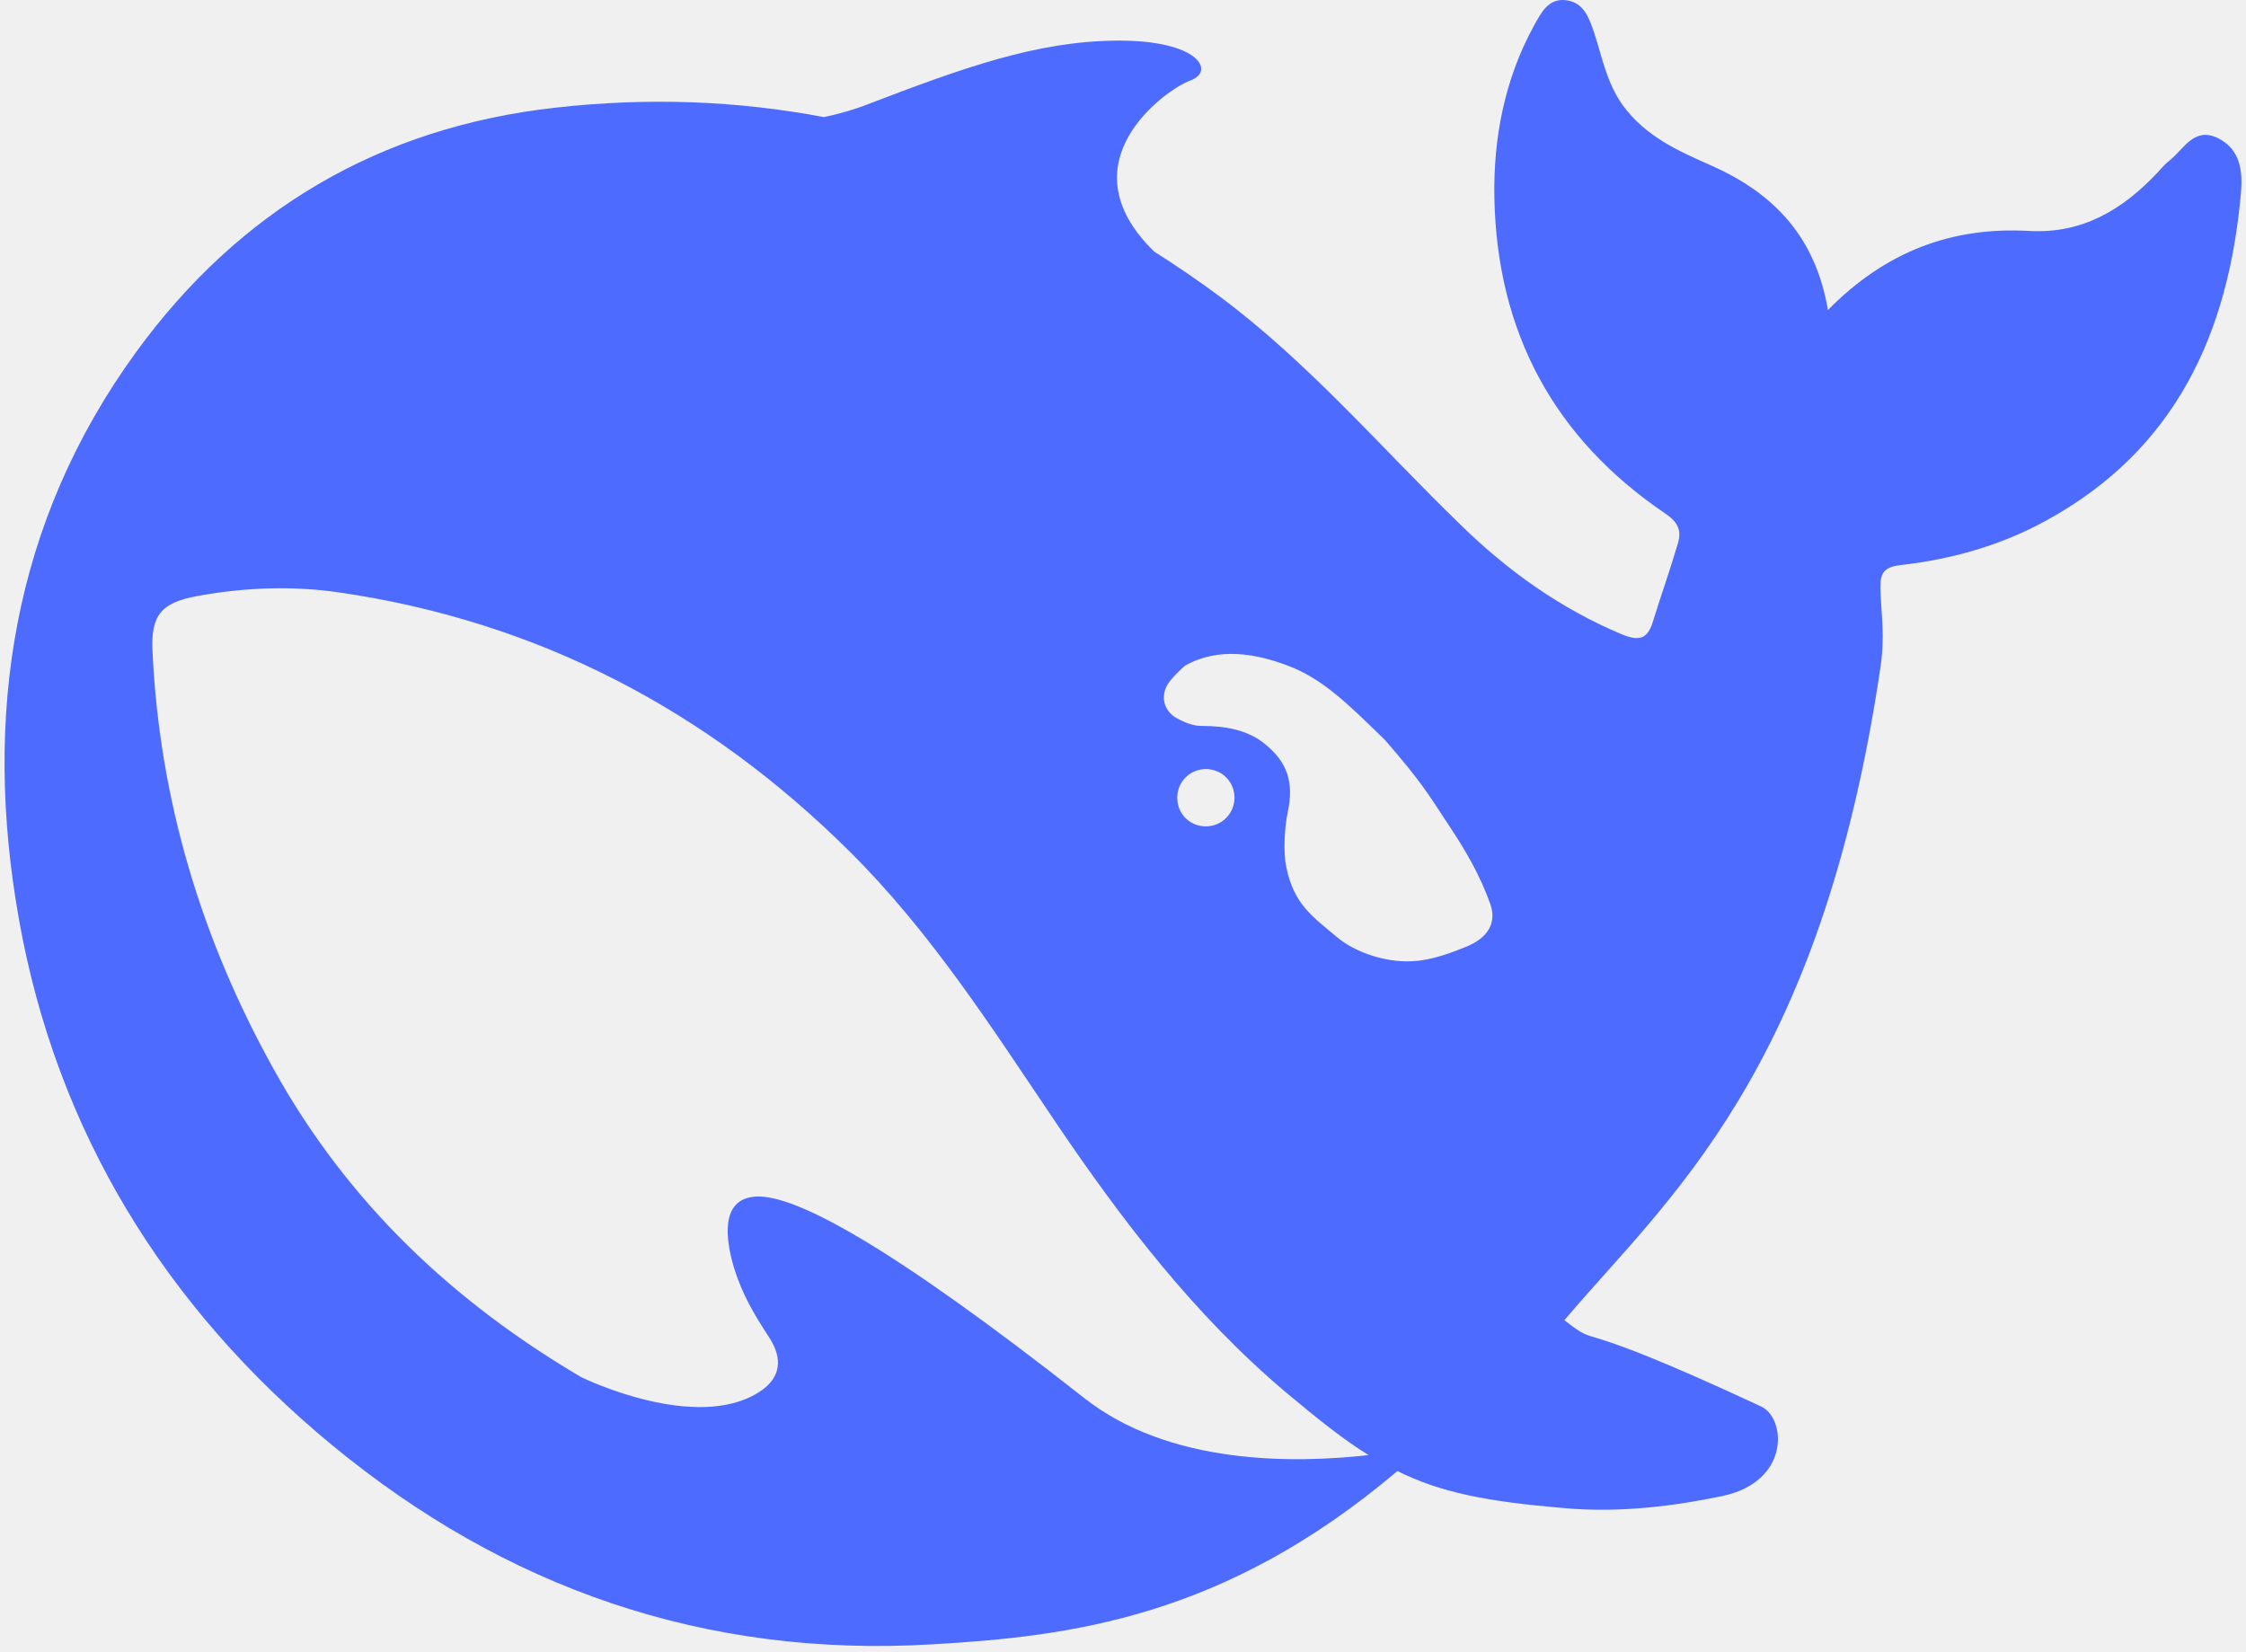
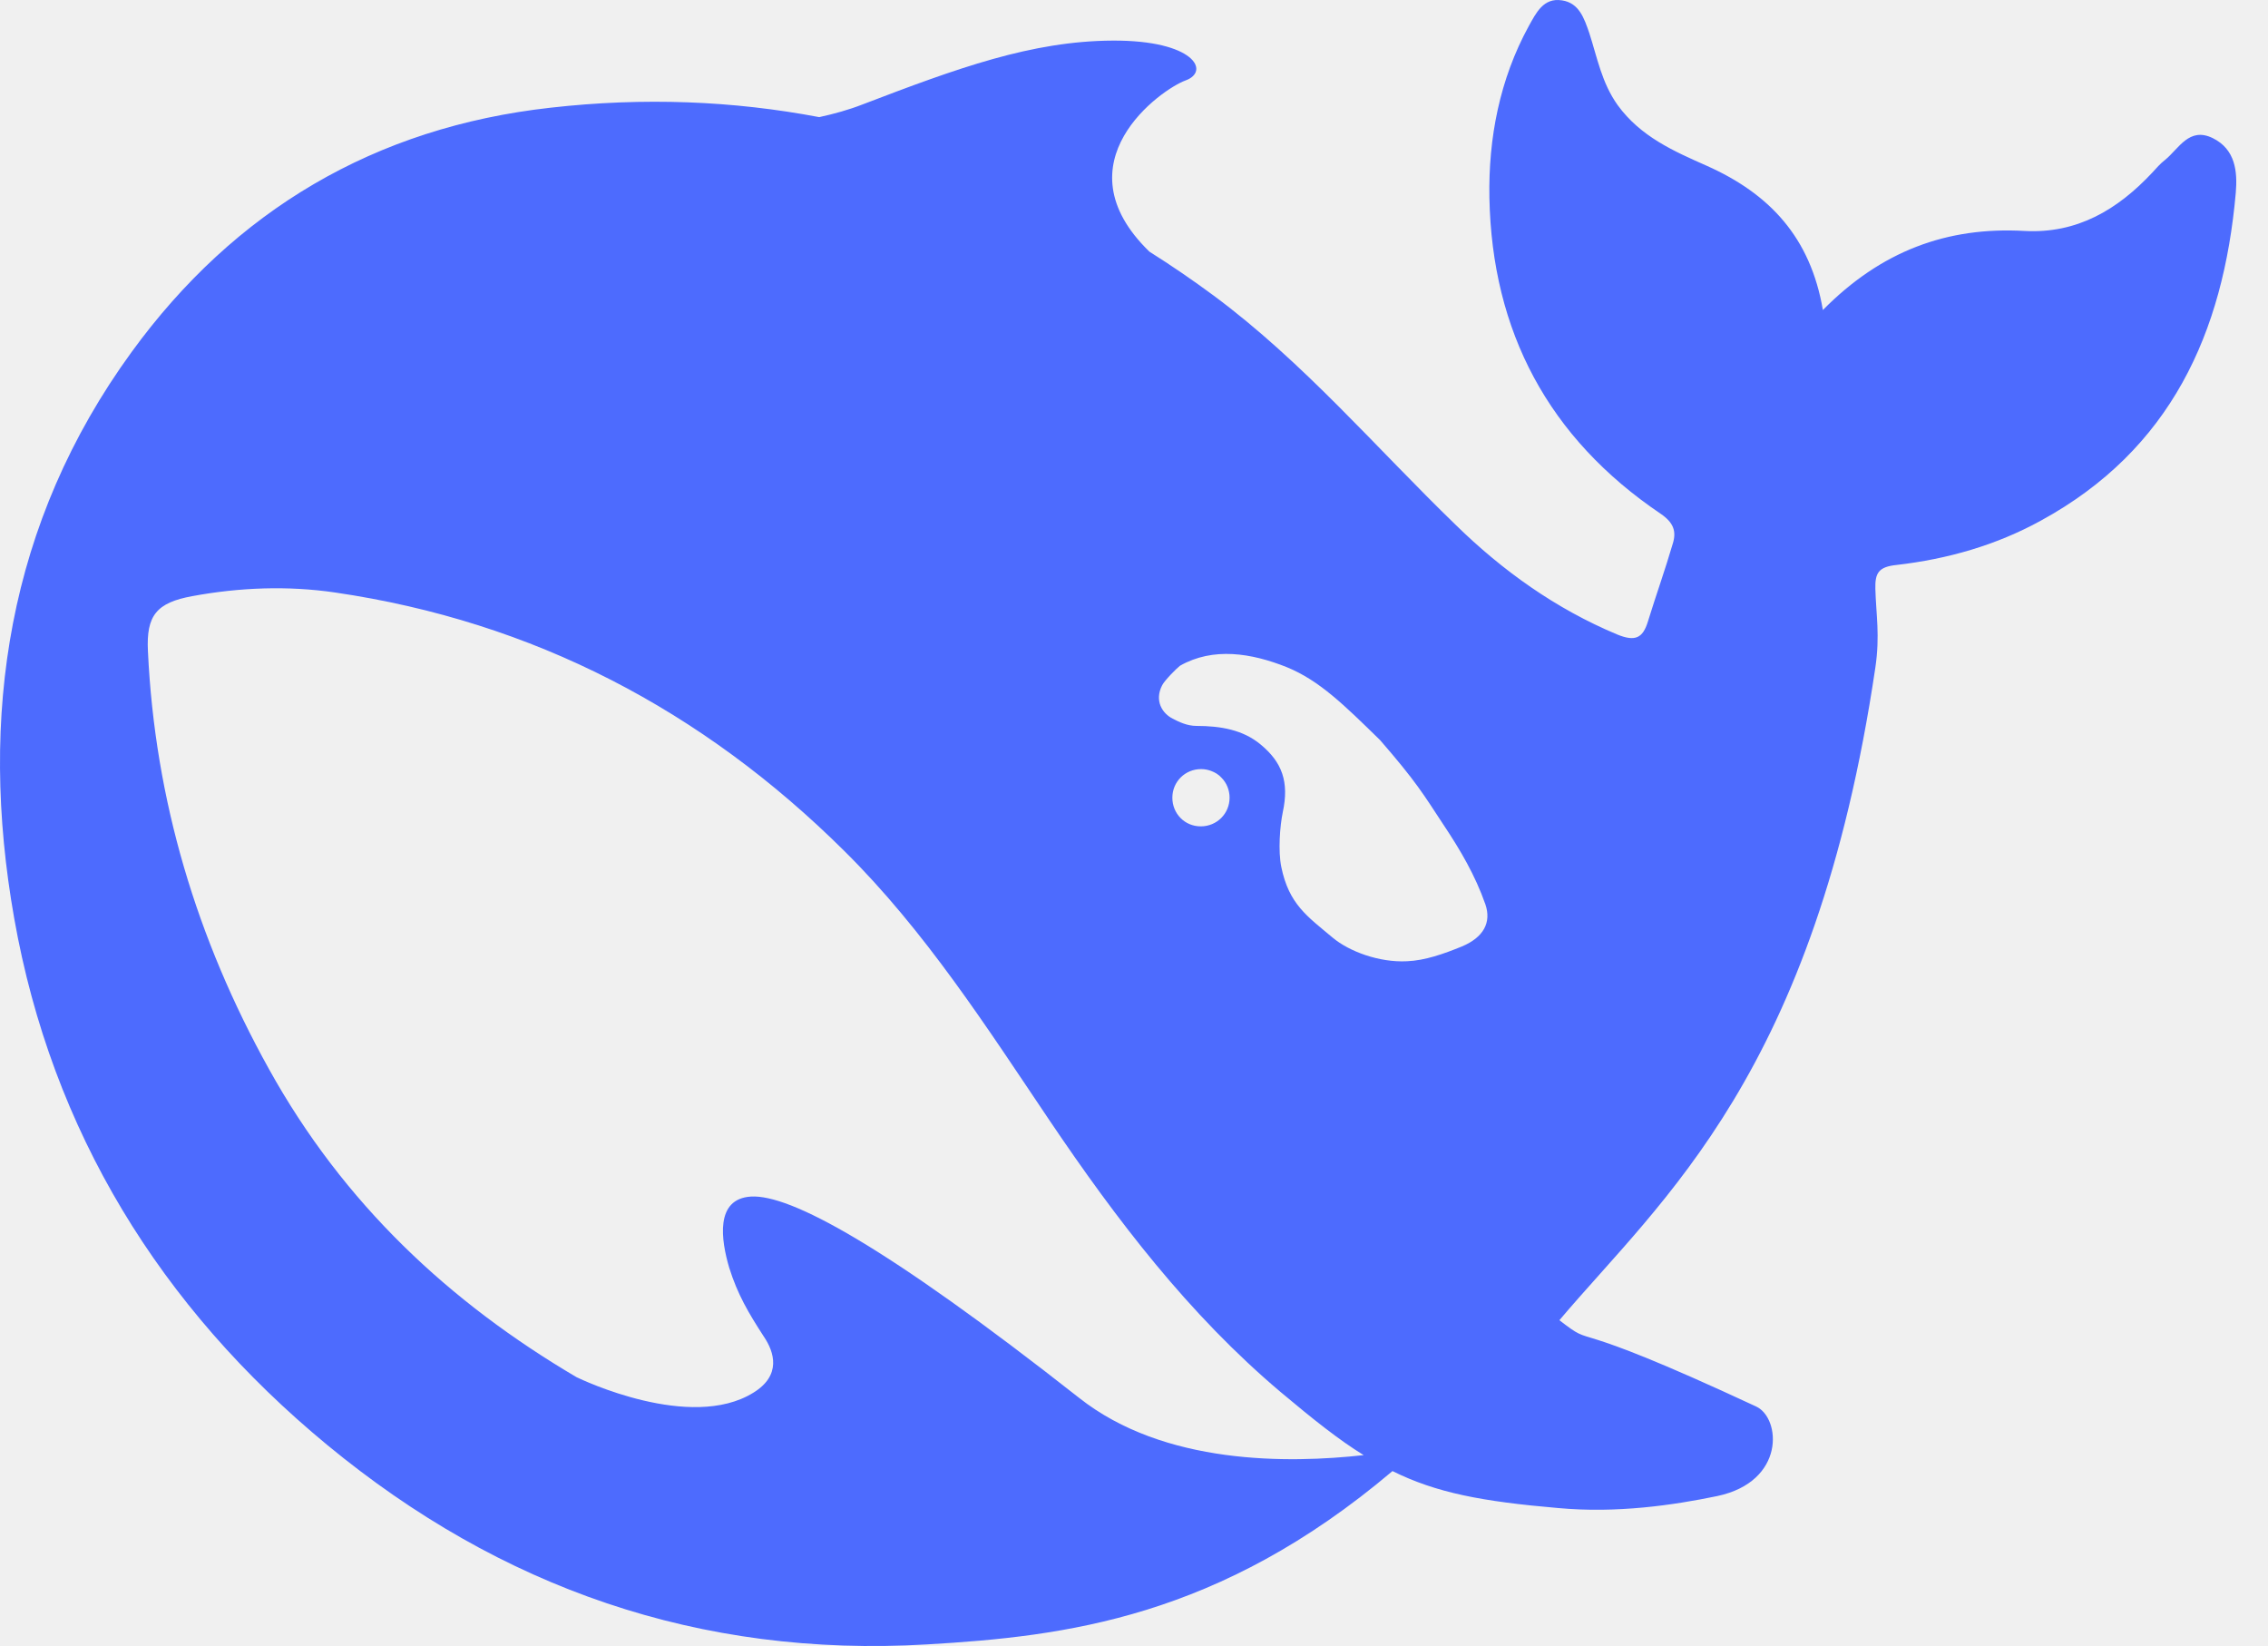
- <svg xmlns="http://www.w3.org/2000/svg" width="1.36em" height="1em" viewBox="0 0 256 189">
-   <path fill="#4d6bfe" d="M253.314 15.812c-2.711-1.329-3.88 1.203-5.465 2.49c-.542.414-1.001.954-1.46 1.452c-3.963 4.232-8.594 7.013-14.643 6.68c-8.845-.497-16.396 2.284-23.071 9.048c-1.419-8.341-6.133-13.322-13.309-16.517c-3.754-1.66-7.55-3.32-10.179-6.931c-1.836-2.572-2.336-5.436-3.254-8.258c-.584-1.702-1.168-3.445-3.13-3.736c-2.127-.331-2.961 1.452-3.796 2.947c-3.337 6.101-4.63 12.824-4.506 19.63c.292 15.315 6.759 27.515 19.608 36.19c1.46.995 1.836 1.99 1.377 3.444c-.876 2.988-1.92 5.893-2.837 8.88c-.584 1.91-1.46 2.325-3.504 1.494c-7.051-2.945-13.142-7.304-18.524-12.574c-9.136-8.84-17.397-18.592-27.701-26.228a121 121 0 0 0-7.343-5.022c-10.513-10.209 1.377-18.593 4.13-19.588c2.879-1.038 1.002-4.607-8.302-4.565s-17.814 3.154-28.66 7.304c-1.586.623-3.255 1.079-4.966 1.452c-9.845-1.867-20.066-2.283-30.747-1.079c-20.108 2.241-36.17 11.745-47.976 27.972C.872 59.802-2.466 81.963 1.623 105.079c4.297 24.36 16.729 44.53 35.837 60.301c19.816 16.35 42.637 24.36 68.67 22.825c15.81-.913 33.416-3.029 53.275-19.837c5.005 2.49 10.262 3.486 18.982 4.233c6.717.623 13.183-.332 18.19-1.369c7.842-1.66 7.3-8.923 4.464-10.25c-22.988-10.708-17.94-6.35-22.529-9.878c11.681-13.82 29.287-28.18 36.17-74.702c.543-3.693.084-6.018 0-9.006c-.041-1.825.376-2.53 2.462-2.739c5.757-.664 11.348-2.24 16.48-5.062c14.893-8.134 20.9-21.498 22.318-37.517c.21-2.449-.041-4.98-2.628-6.266M123.526 159.985c-22.278-17.513-33.083-23.282-37.547-23.033c-4.172.25-3.42 5.022-2.503 8.135c.96 3.07 2.211 5.187 3.963 7.884c1.21 1.785 2.045 4.44-1.21 6.433c-7.175 4.44-19.65-1.494-20.234-1.784c-14.518-8.55-26.658-19.839-35.21-35.276c-8.261-14.858-13.058-30.794-13.851-47.81c-.21-4.107 1-5.56 5.09-6.307c5.38-.996 10.93-1.204 16.311-.416C61.073 71.131 80.43 81.3 96.66 97.401c9.261 9.172 16.27 20.129 23.488 30.836c7.676 11.37 15.936 22.203 26.45 31.084c3.712 3.112 6.674 5.478 9.511 7.221c-8.552.955-22.82 1.163-32.582-6.557m10.68-68.684a3.27 3.27 0 0 1 3.296-3.278c.418 0 .793.082 1.127.206c.46.167.876.416 1.21.789c.584.581.918 1.41.918 2.283a3.267 3.267 0 0 1-3.296 3.278c-1.835 0-3.254-1.452-3.254-3.278m33.167 17.016c-2.128.872-4.255 1.618-6.3 1.701c-3.17.166-6.633-1.121-8.51-2.698c-2.92-2.449-5.006-3.817-5.882-8.092c-.376-1.826-.167-4.649.167-6.267c.75-3.486-.084-5.726-2.545-7.76c-2.003-1.661-4.548-2.117-7.343-2.117c-1.043 0-2.002-.457-2.712-.83c-1.168-.581-2.127-2.034-1.21-3.818c.293-.58 1.711-1.992 2.045-2.24c3.797-2.16 8.177-1.453 12.224.165c3.755 1.535 6.592 4.358 10.68 8.341c4.172 4.814 4.923 6.143 7.3 9.753c1.879 2.822 3.59 5.727 4.757 9.048c.71 2.075-.209 3.776-2.67 4.814z" />
+ <svg xmlns="http://www.w3.org/2000/svg" width="57" height="41.359" viewBox="0 0 57 41.359" fill="none">
+   <defs>
+     <clipPath id="clip30_2029">
+       <rect id="_图层_1" width="134.577" height="25.511" transform="translate(60.42249 10.02222)" fill="white" />
+     </clipPath>
+   </defs>
+   <g clip-path="url(#clip30_2029)">
+     <path id="path" d="M119.508 30.113L117.562 30.113L117.562 27.097L119.508 27.097C120.713 27.097 121.931 26.796 122.715 25.961C123.5 25.127 123.796 23.846 123.796 22.566C123.796 21.286 123.512 20.006 122.715 19.172C121.919 18.337 120.713 18.036 119.508 18.036C118.302 18.036 117.085 18.337 116.3 19.172C115.515 20.006 115.219 21.286 115.219 22.566L115.219 34.955L111.806 34.955L111.806 15.031L115.219 15.031L115.219 16.3L115.845 16.3C115.913 16.222 115.981 16.155 116.049 16.088C116.903 15.309 118.211 15.031 119.496 15.031C121.51 15.031 123.523 15.532 124.843 16.923C126.162 18.314 126.629 20.452 126.629 22.578C126.629 24.704 126.151 26.83 124.843 28.232C123.535 29.634 121.51 30.113 119.508 30.113Z" fill-rule="nonzero" fill="#4D6BFE" />
+     <path id="path" d="M67.566 15.565L69.512 15.565L69.512 18.582L67.566 18.582C66.361 18.582 65.143 18.882 64.359 19.717C63.574 20.552 63.278 21.832 63.278 23.112C63.278 24.392 63.562 25.672 64.359 26.507C65.155 27.342 66.361 27.642 67.566 27.642C68.772 27.642 69.99 27.342 70.774 26.507C71.559 25.672 71.855 24.392 71.855 23.112L71.855 10.712L75.268 10.712L75.268 30.648L71.855 30.648L71.855 29.379L71.229 29.379C71.161 29.456 71.093 29.523 71.025 29.59C70.171 30.369 68.863 30.648 67.578 30.648C65.564 30.648 63.551 30.147 62.231 28.755C60.912 27.364 60.445 25.227 60.445 23.101C60.445 20.975 60.923 18.849 62.231 17.447C63.551 16.055 65.564 15.565 67.566 15.565Z" fill-rule="nonzero" fill="#4D6BFE" />
+     <path id="path" d="M92.388 22.845L92.388 24.058L83.299 24.058L83.299 21.643L89.328 21.643C89.191 20.763 88.873 19.94 88.304 19.339C87.485 18.471 86.222 18.159 84.971 18.159C83.72 18.159 82.457 18.471 81.638 19.339C80.819 20.207 80.523 21.532 80.523 22.845C80.523 24.158 80.819 25.494 81.638 26.351C82.457 27.208 83.72 27.531 84.971 27.531C86.222 27.531 87.485 27.219 88.304 26.351C88.418 26.229 88.52 26.095 88.623 25.961L91.99 25.961C91.694 27.008 91.228 27.954 90.522 28.689C89.157 30.124 87.053 30.648 84.971 30.648C82.889 30.648 80.785 30.136 79.42 28.689C78.055 27.241 77.554 25.038 77.554 22.845C77.554 20.652 78.043 18.437 79.42 17.001C80.796 15.565 82.889 15.042 84.971 15.042C87.053 15.042 89.157 15.554 90.522 17.001C91.899 18.448 92.388 20.652 92.388 22.845Z" fill-rule="nonzero" fill="#4D6BFE" />
+     <path id="path" d="M109.52 22.845L109.52 24.058L100.431 24.058L100.431 21.643L106.46 21.643C106.323 20.763 106.005 19.94 105.436 19.339C104.617 18.471 103.354 18.159 102.103 18.159C100.852 18.159 99.589 18.471 98.77 19.339C97.951 20.207 97.655 21.532 97.655 22.845C97.655 24.158 97.951 25.494 98.77 26.351C99.589 27.208 100.852 27.531 102.103 27.531C103.354 27.531 104.617 27.219 105.436 26.351C105.55 26.229 105.652 26.095 105.754 25.961L109.122 25.961C108.826 27.008 108.359 27.954 107.654 28.689C106.289 30.124 104.185 30.648 102.103 30.648C100.021 30.648 97.917 30.136 96.552 28.689C95.186 27.241 94.686 25.038 94.686 22.845C94.686 20.652 95.175 18.437 96.552 17.001C97.928 15.565 100.021 15.042 102.103 15.042C104.185 15.042 106.289 15.554 107.654 17.001C109.031 18.448 109.52 20.652 109.52 22.845Z" fill-rule="nonzero" fill="#4D6BFE" />
+     <path id="path" d="M136.355 30.648C138.437 30.648 140.541 30.347 141.906 29.49C143.271 28.633 143.772 27.331 143.772 26.039C143.772 24.748 143.282 23.435 141.906 22.589C140.541 21.743 138.437 21.431 136.355 21.431C135.467 21.431 134.648 21.309 134.068 20.986C133.488 20.652 133.272 20.151 133.272 19.65C133.272 19.149 133.477 18.637 134.068 18.315C134.648 17.981 135.547 17.869 136.434 17.869C137.322 17.869 138.22 17.992 138.801 18.315C139.381 18.649 139.597 19.149 139.597 19.65L143.066 19.65C143.066 18.359 142.623 17.046 141.383 16.2C140.143 15.354 138.243 15.042 136.355 15.042C134.466 15.042 132.567 15.343 131.327 16.2C130.087 17.057 129.643 18.359 129.643 19.65C129.643 20.941 130.087 22.255 131.327 23.101C132.567 23.947 134.466 24.259 136.355 24.259C137.333 24.259 138.414 24.381 139.062 24.704C139.711 25.027 139.938 25.539 139.938 26.039C139.938 26.54 139.711 27.052 139.062 27.375C138.414 27.698 137.424 27.82 136.446 27.82C135.467 27.82 134.466 27.698 133.829 27.375C133.192 27.052 132.953 26.54 132.953 26.039L128.949 26.039C128.949 27.331 129.438 28.644 130.815 29.49C132.191 30.336 134.273 30.648 136.355 30.648Z" fill-rule="nonzero" fill="#4D6BFE" />
+     <path id="path" d="M160.903 22.845L160.903 24.058L151.814 24.058L151.814 21.643L157.843 21.643C157.707 20.763 157.388 19.94 156.82 19.339C156 18.471 154.738 18.159 153.486 18.159C152.235 18.159 150.972 18.471 150.153 19.339C149.334 20.207 149.039 21.532 149.039 22.845C149.039 24.158 149.334 25.494 150.153 26.351C150.972 27.208 152.235 27.531 153.486 27.531C154.738 27.531 156 27.219 156.82 26.351C156.933 26.229 157.036 26.095 157.138 25.961L160.505 25.961C160.209 27.008 159.743 27.954 159.038 28.689C157.673 30.124 155.568 30.648 153.486 30.648C151.405 30.648 149.3 30.136 147.935 28.689C146.57 27.241 146.07 25.038 146.07 22.845C146.07 20.652 146.559 18.437 147.935 17.001C149.312 15.565 151.405 15.042 153.486 15.042C155.568 15.042 157.673 15.554 159.038 17.001C160.414 18.448 160.903 20.652 160.903 22.845Z" fill-rule="nonzero" fill="#4D6BFE" />
+     <path id="path" d="M178.035 22.845L178.035 24.058L168.946 24.058L168.946 21.643L174.975 21.643C174.839 20.763 174.52 19.94 173.951 19.339C173.132 18.471 171.87 18.159 170.618 18.159C169.367 18.159 168.104 18.471 167.285 19.339C166.466 20.207 166.17 21.532 166.17 22.845C166.17 24.158 166.466 25.494 167.285 26.351C168.104 27.208 169.367 27.531 170.618 27.531C171.87 27.531 173.132 27.219 173.951 26.351C174.065 26.229 174.167 26.095 174.27 25.961L177.637 25.961C177.341 27.008 176.875 27.954 176.17 28.689C174.804 30.124 172.7 30.648 170.618 30.648C168.536 30.648 166.432 30.136 165.067 28.689C163.702 27.241 163.201 25.038 163.201 22.845C163.201 20.652 163.69 18.437 165.067 17.001C166.443 15.565 168.536 15.042 170.618 15.042C172.7 15.042 174.804 15.554 176.17 17.001C177.546 18.448 178.035 20.652 178.035 22.845Z" fill-rule="nonzero" fill="#4D6BFE" />
+     <rect id="rect" x="180.322" y="10.022" width="3.413" height="20.625" fill="#4D6BFE" />
+     <path id="polygon" d="M189.559 22.377L195.155 30.648L190.935 30.648L185.338 22.377L190.935 15.732L195.155 15.732L189.559 22.377Z" fill-rule="nonzero" fill="#4D6BFE" />
+   </g>
+   <path id="path" d="M55.613 3.471C55.017 3.179 54.761 3.735 54.413 4.018C54.294 4.109 54.193 4.227 54.092 4.337C53.222 5.266 52.206 5.876 50.878 5.803C48.936 5.694 47.278 6.305 45.813 7.79C45.501 5.958 44.466 4.865 42.891 4.164C42.067 3.799 41.233 3.435 40.656 2.642C40.253 2.077 40.143 1.448 39.942 0.829C39.813 0.455 39.685 0.073 39.255 0.009C38.788 -0.064 38.605 0.328 38.421 0.656C37.689 1.995 37.405 3.471 37.432 4.965C37.496 8.327 38.916 11.006 41.737 12.91C42.057 13.129 42.14 13.347 42.039 13.666C41.847 14.322 41.618 14.96 41.416 15.616C41.288 16.035 41.096 16.127 40.647 15.944C39.099 15.297 37.762 14.341 36.58 13.184C34.575 11.243 32.761 9.102 30.499 7.425C29.968 7.033 29.436 6.669 28.887 6.323C26.579 4.082 29.189 2.241 29.794 2.022C30.425 1.795 30.013 1.011 27.971 1.02C25.928 1.029 24.06 1.713 21.679 2.624C21.331 2.76 20.964 2.861 20.589 2.943C18.427 2.533 16.183 2.441 13.838 2.706C9.424 3.198 5.898 5.284 3.306 8.847C0.191 13.129 -0.541 17.994 0.356 23.069C1.3 28.417 4.029 32.845 8.224 36.308C12.575 39.897 17.584 41.656 23.3 41.319C26.771 41.118 30.636 40.654 34.996 36.964C36.095 37.51 37.249 37.729 39.163 37.893C40.638 38.029 42.057 37.82 43.157 37.592C44.878 37.228 44.759 35.633 44.137 35.342C39.09 32.991 40.198 33.948 39.191 33.173C41.755 30.139 45.62 26.987 47.132 16.773C47.251 15.962 47.15 15.452 47.132 14.796C47.122 14.395 47.214 14.241 47.672 14.195C48.936 14.049 50.163 13.703 51.29 13.083C54.56 11.298 55.878 8.364 56.19 4.847C56.236 4.309 56.181 3.753 55.613 3.471ZM27.119 35.123C22.228 31.278 19.856 30.012 18.876 30.066C17.96 30.121 18.125 31.169 18.326 31.852C18.537 32.526 18.812 32.991 19.196 33.583C19.462 33.975 19.645 34.558 18.931 34.996C17.355 35.971 14.617 34.667 14.489 34.604C11.301 32.727 8.636 30.248 6.758 26.859C4.945 23.597 3.892 20.099 3.718 16.363C3.672 15.461 3.938 15.142 4.835 14.979C6.017 14.76 7.235 14.714 8.416 14.887C13.408 15.616 17.658 17.848 21.221 21.384C23.254 23.397 24.793 25.802 26.377 28.153C28.062 30.649 29.876 33.028 32.184 34.977C32.999 35.661 33.649 36.18 34.272 36.563C32.395 36.772 29.262 36.818 27.119 35.123ZM29.464 20.044C29.464 19.643 29.784 19.325 30.187 19.325C30.279 19.325 30.361 19.343 30.435 19.37C30.535 19.407 30.627 19.461 30.7 19.543C30.828 19.671 30.902 19.853 30.902 20.044C30.902 20.445 30.581 20.764 30.178 20.764C29.775 20.764 29.464 20.445 29.464 20.044ZM36.745 23.78C36.278 23.971 35.811 24.135 35.362 24.153C34.666 24.19 33.906 23.907 33.494 23.561C32.853 23.023 32.395 22.723 32.202 21.784C32.12 21.384 32.166 20.764 32.239 20.409C32.404 19.643 32.221 19.151 31.68 18.705C31.241 18.34 30.682 18.24 30.068 18.24C29.839 18.24 29.629 18.14 29.473 18.058C29.216 17.93 29.006 17.612 29.207 17.22C29.271 17.092 29.583 16.782 29.656 16.728C30.49 16.254 31.451 16.409 32.34 16.764C33.164 17.101 33.787 17.721 34.684 18.596C35.6 19.652 35.765 19.944 36.287 20.737C36.7 21.356 37.075 21.994 37.331 22.723C37.487 23.178 37.286 23.552 36.745 23.78Z" fill-rule="nonzero" fill="#4D6BFE" />
</svg>
